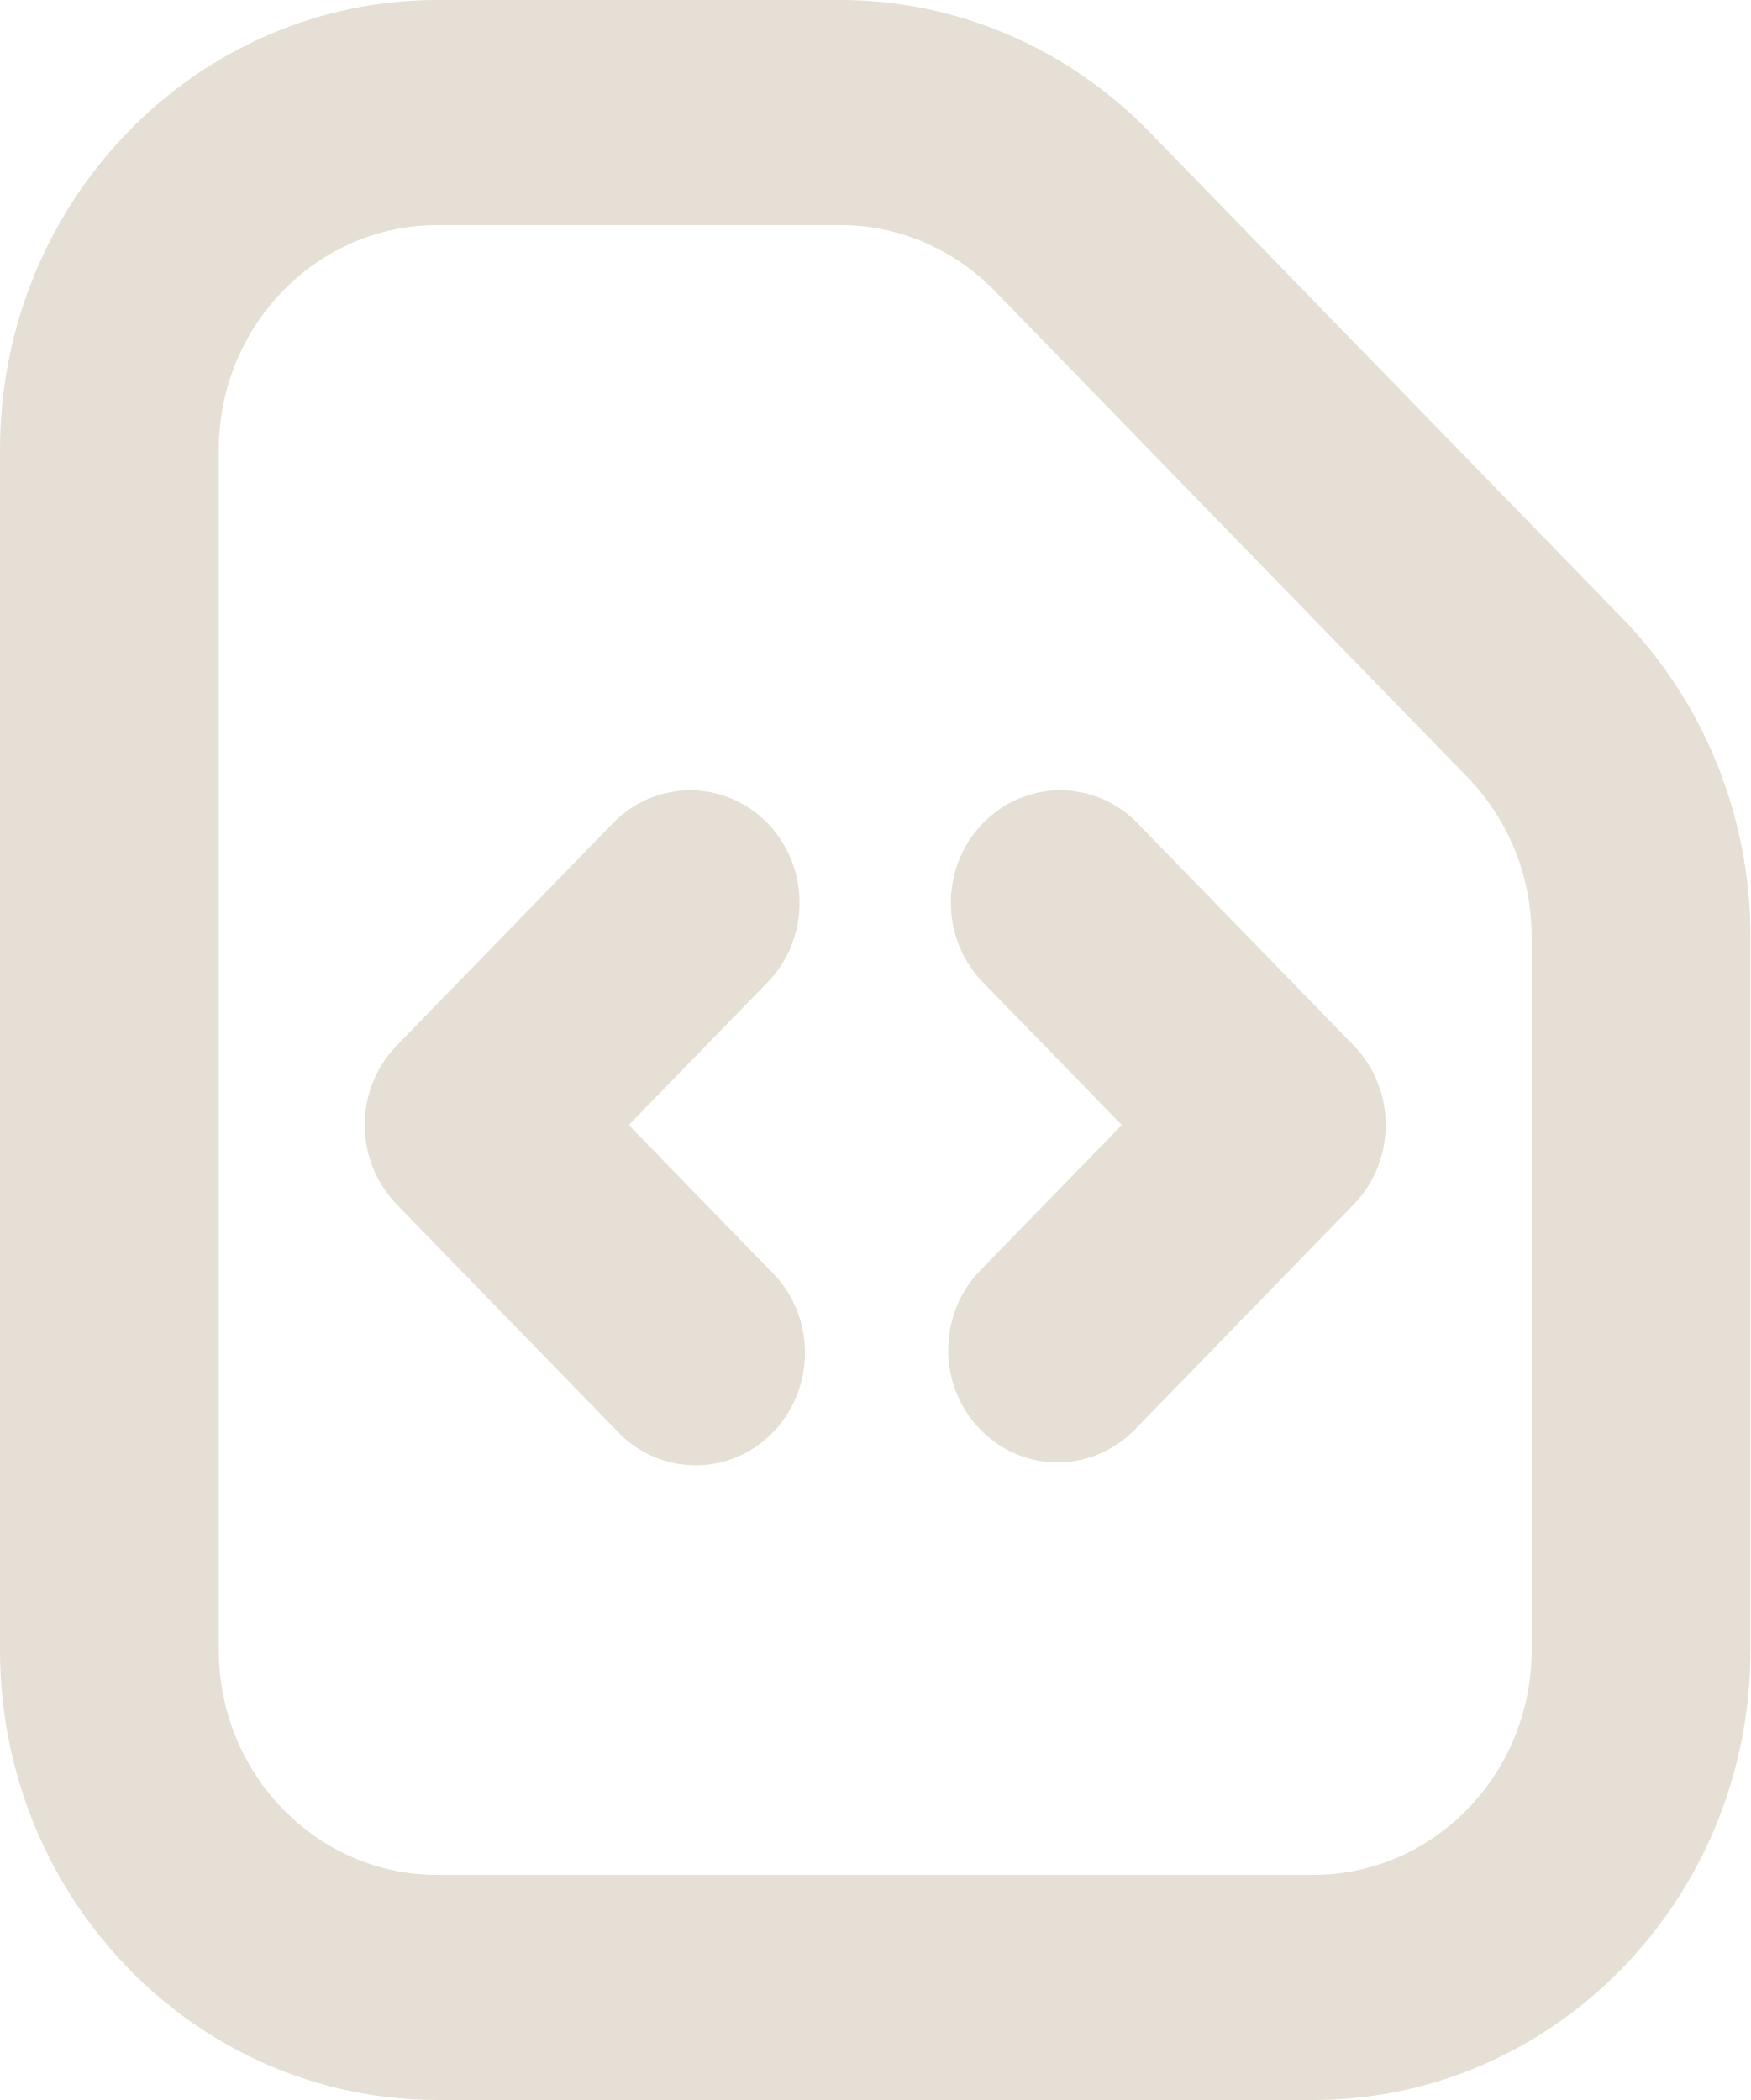
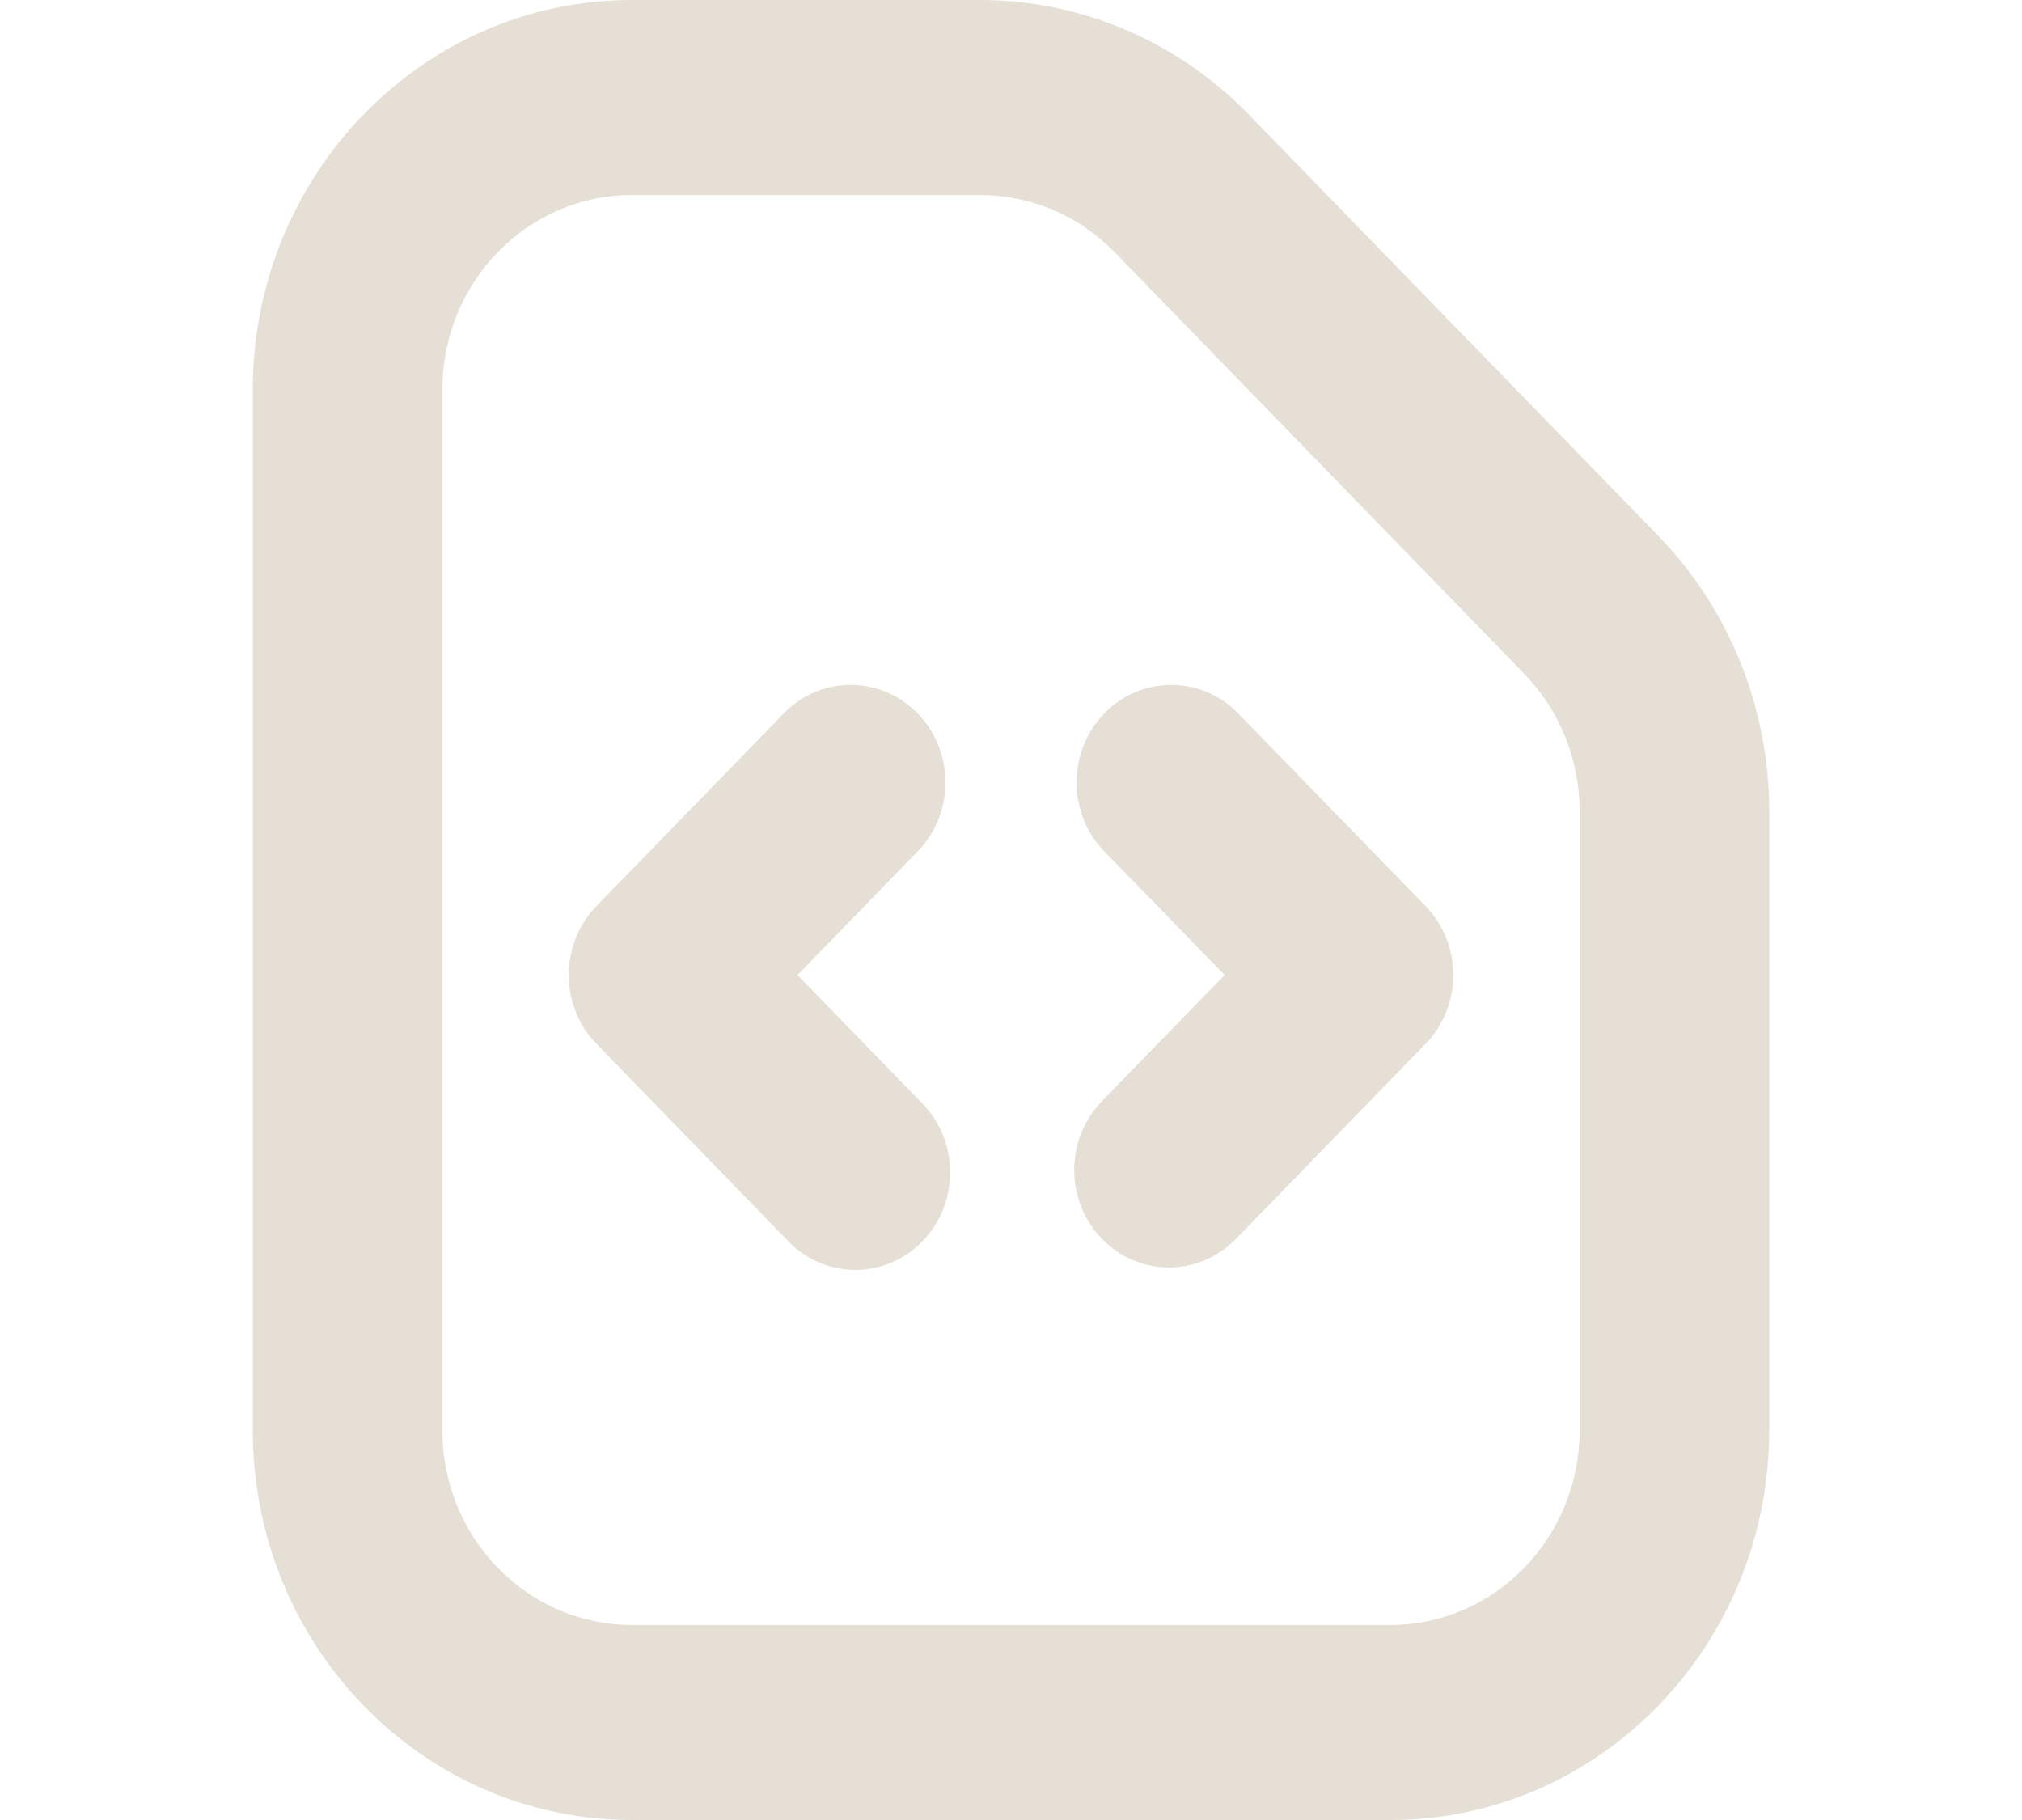
- <svg xmlns="http://www.w3.org/2000/svg" width="15px" height="18px" viewBox="0 0 15 18" version="1.1">
+ <svg xmlns="http://www.w3.org/2000/svg" width="20px" height="18px" viewBox="0 0 15 18" version="1.1">
  <g id="Code" fill-opacity="1">
    <path d="M15 0L15 0L15 18L0 18L0 0L15 0Z" id="Code" fill="none" stroke="none" />
    <path d="M3.75 16.071L11.25 16.071C12.286 16.071 13.125 15.208 13.125 14.143L13.125 8.027C13.125 7.515 12.927 7.024 12.575 6.662L8.524 2.493C8.172 2.132 7.696 1.929 7.199 1.929L3.75 1.929C2.714 1.929 1.875 2.792 1.875 3.857L1.875 14.143C1.875 15.208 2.714 16.071 3.75 16.071M15 8.027C15 7.004 14.605 6.023 13.902 5.299L9.85 1.131C9.146 0.407 8.192 -0 7.196 0L3.75 0C1.679 0 0 1.727 0 3.857L0 14.143C2.98023e-07 16.273 1.679 18 3.75 18L11.25 18C13.321 18 15 16.273 15 14.143L15 8.027ZM8.4 12.253C8.034 11.876 8.034 11.267 8.4 10.89L9.613 9.643L8.4 8.396C8.056 8.016 8.066 7.424 8.423 7.056C8.78 6.689 9.356 6.679 9.725 7.033L11.6 8.961C11.966 9.338 11.966 9.948 11.6 10.324L9.725 12.253C9.359 12.629 8.766 12.629 8.4 12.253M6.6 8.396C6.944 8.016 6.934 7.424 6.577 7.056C6.22 6.689 5.644 6.679 5.275 7.033L3.4 8.961C3.034 9.338 3.034 9.948 3.4 10.324L5.275 12.253C5.509 12.511 5.861 12.617 6.193 12.53C6.525 12.443 6.784 12.176 6.869 11.834C6.954 11.492 6.851 11.13 6.6 10.89L5.388 9.643L6.6 8.396Z" id="Shape" fill="#E5DFD5" fill-rule="evenodd" stroke="none" />
  </g>
</svg>
